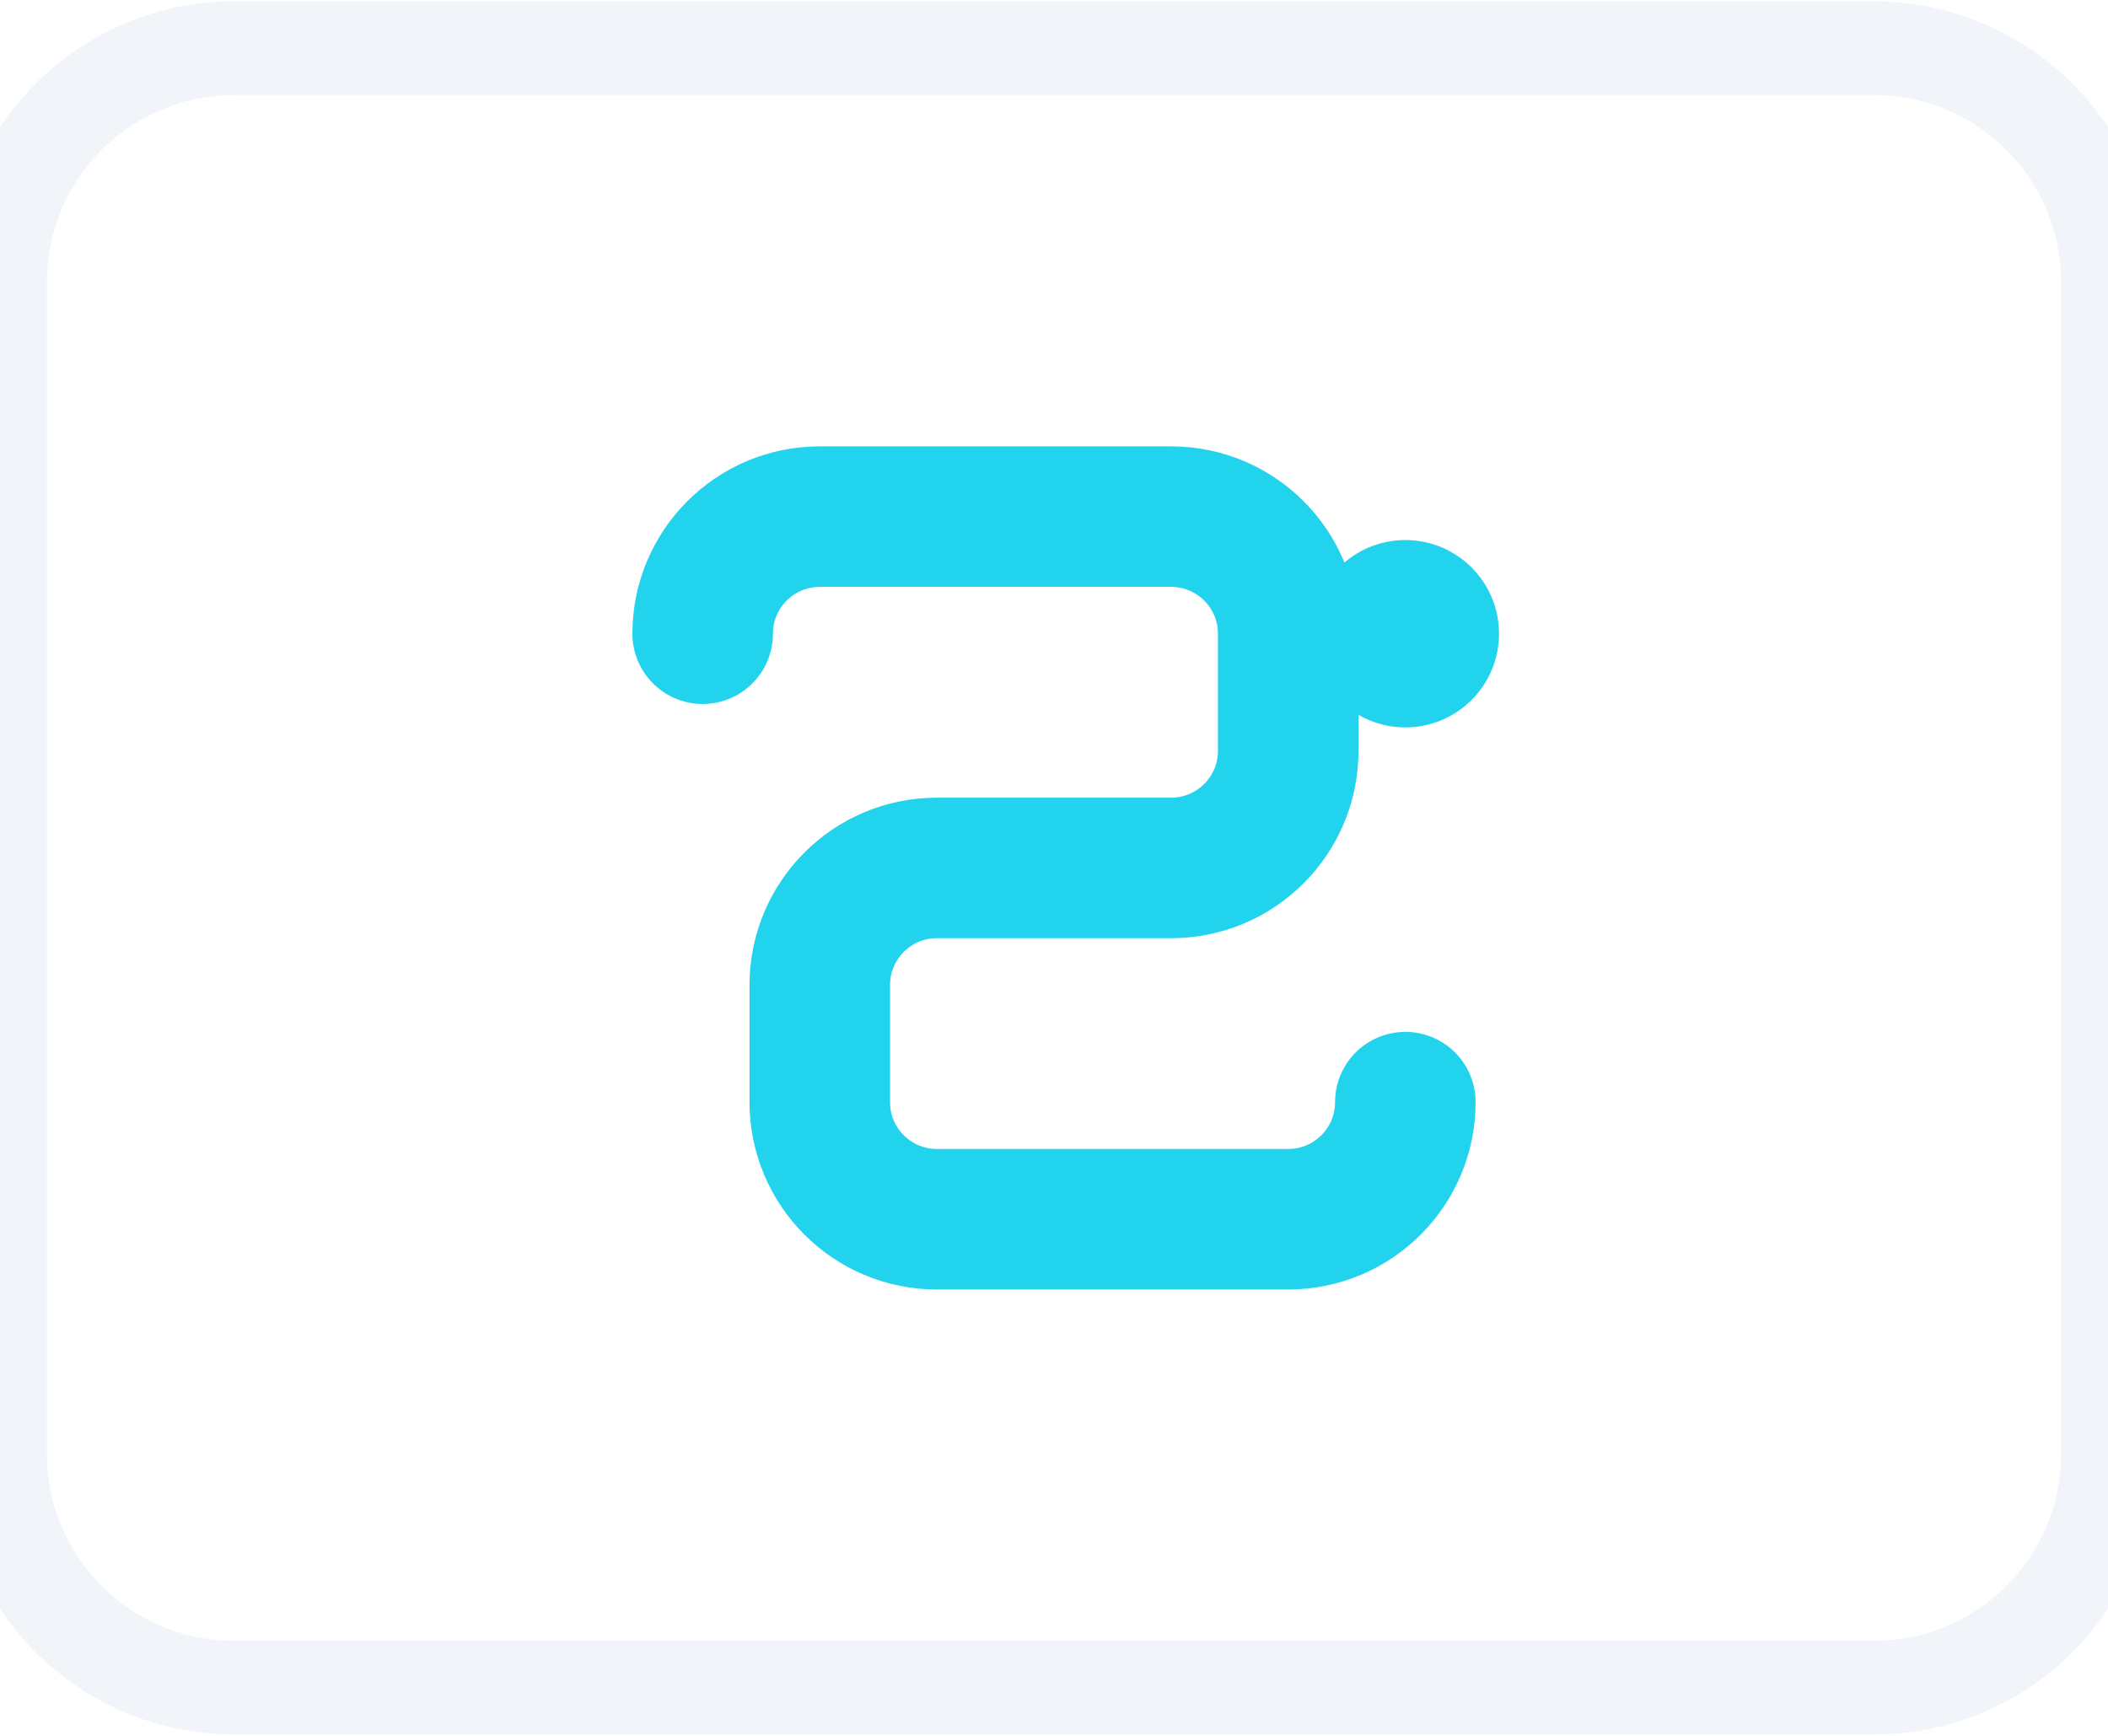
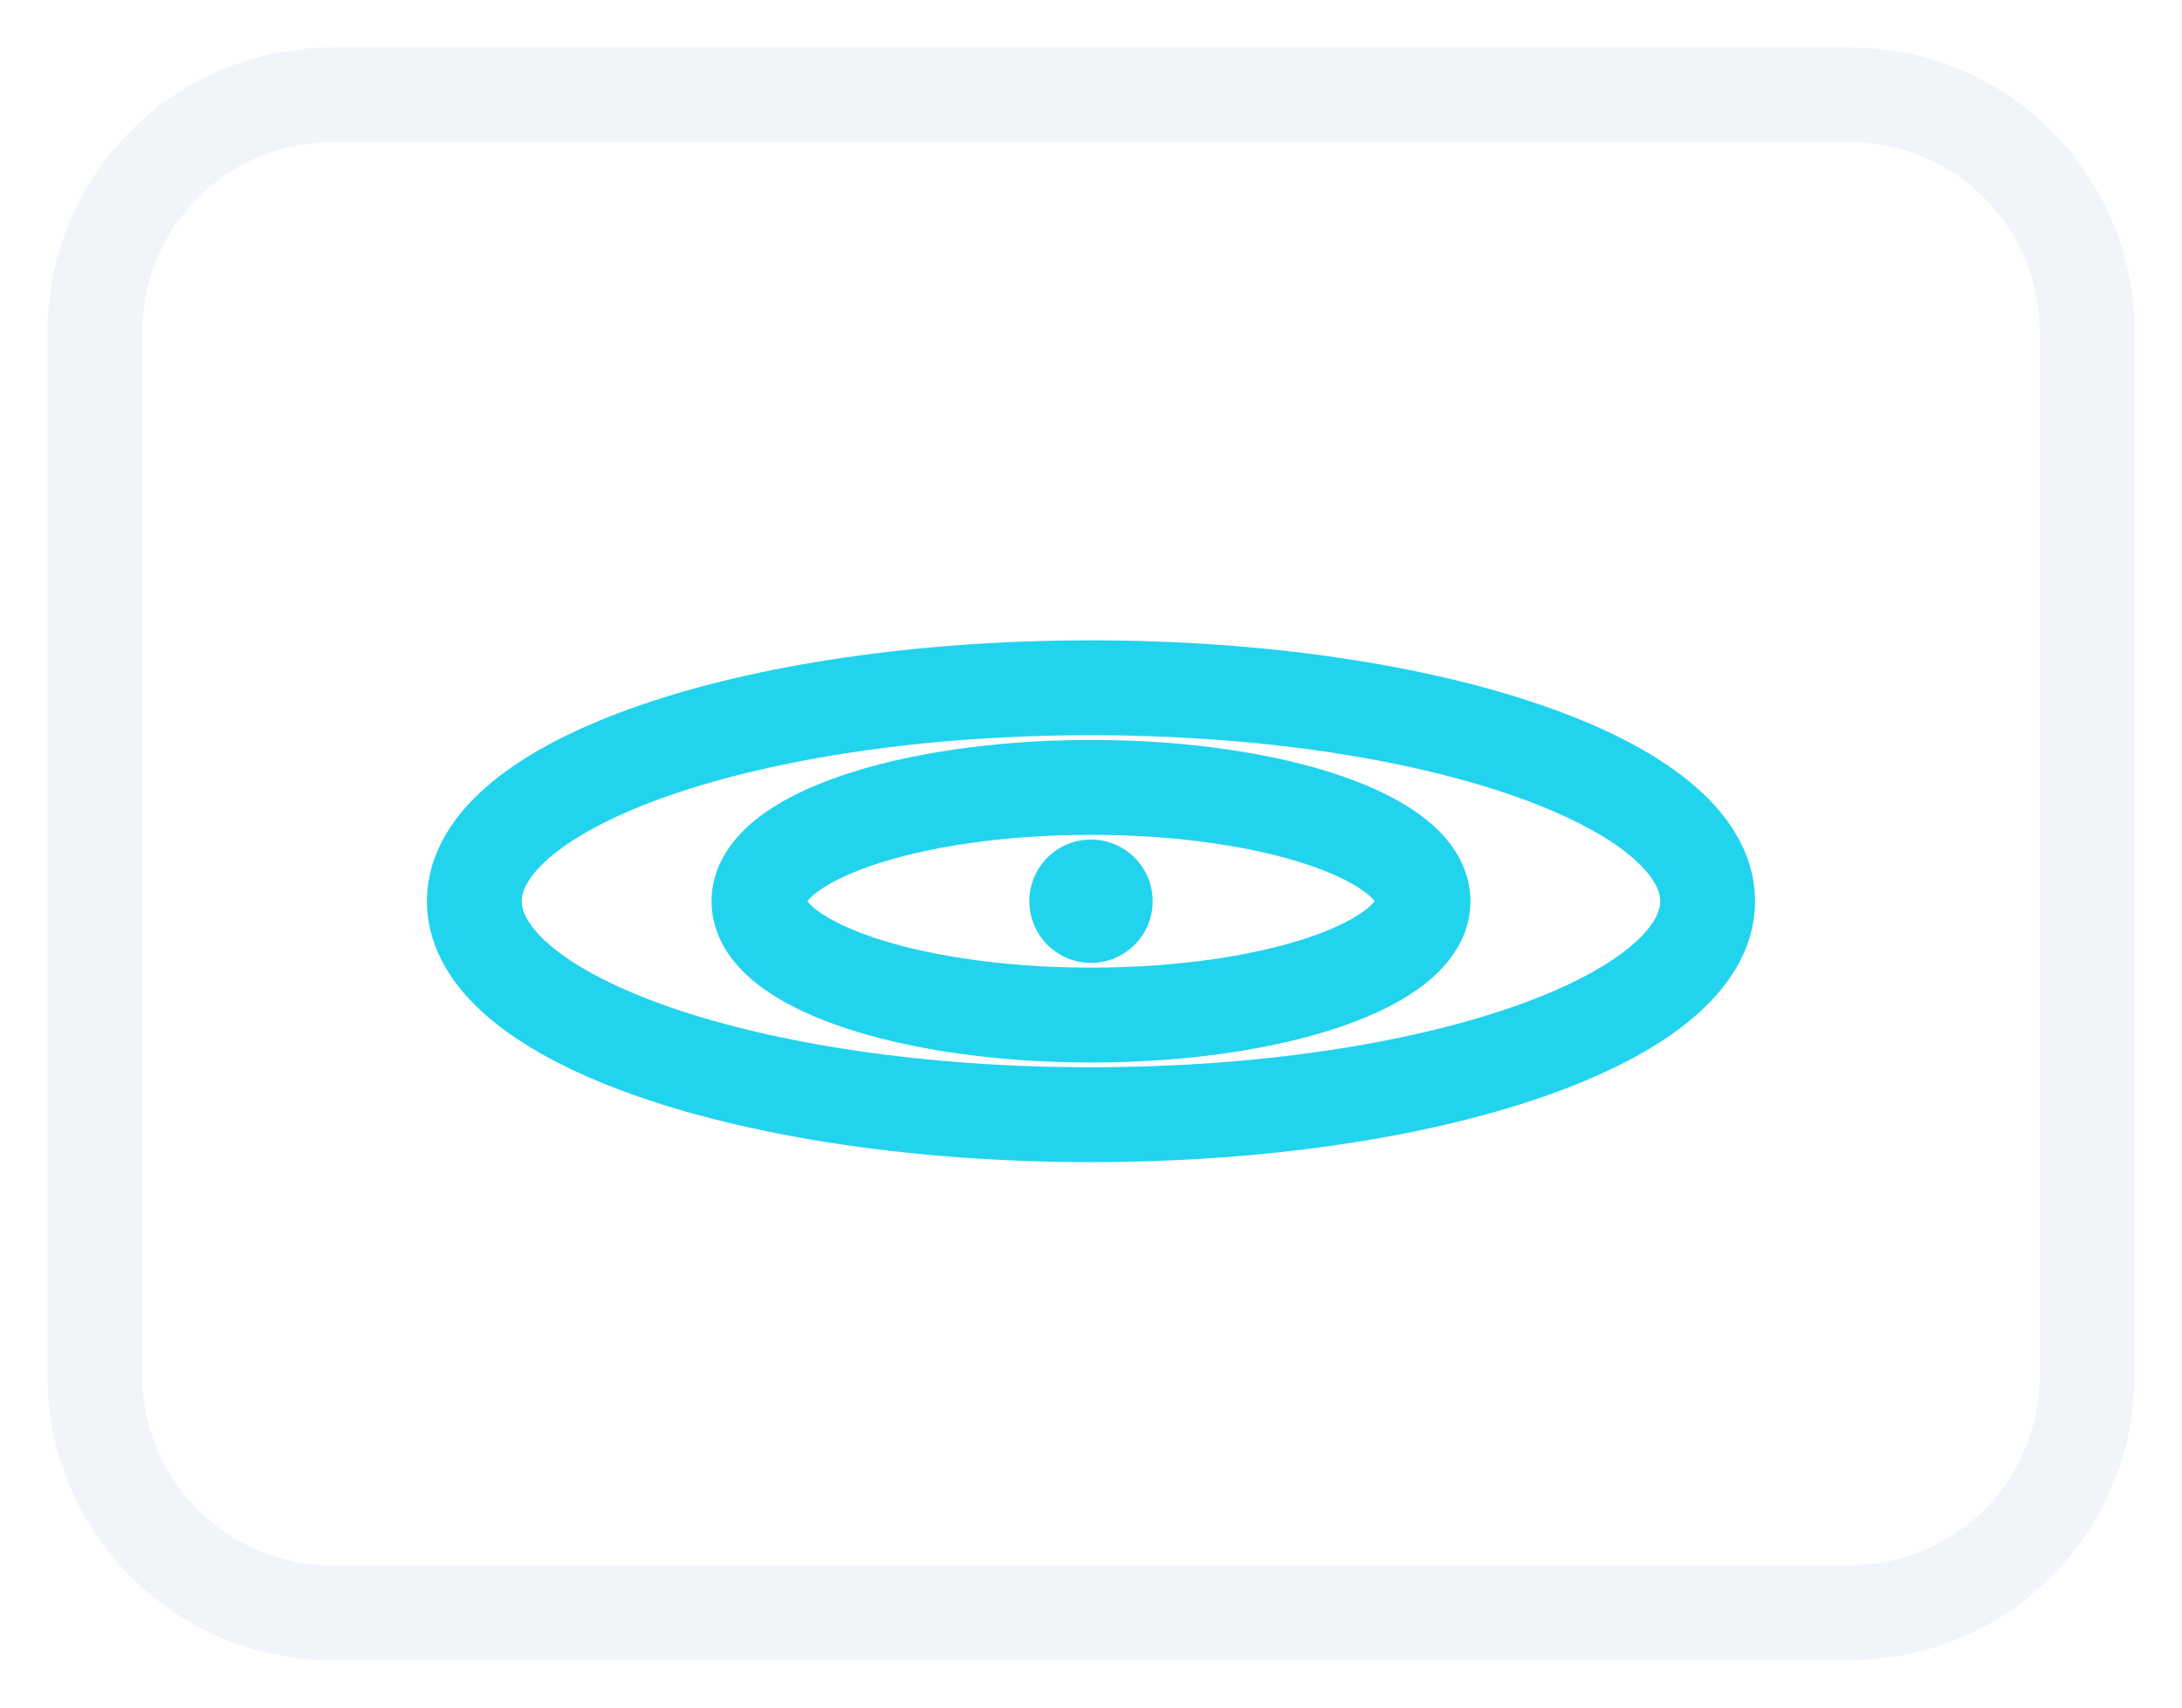
- <svg xmlns="http://www.w3.org/2000/svg" width="85" height="70" viewBox="5 15 90 70" fill="none">
-   <rect x="5" y="15" width="90" height="70" rx="10" stroke="#f1f5f9" stroke-width="4" />
-   <path d="M35 40C35 37.239 37.239 35 40 35H55C57.761 35 60 37.239 60 40V45C60 47.761 57.761 50 55 50H45C42.239 50 40 52.239 40 55V60C40 62.761 42.239 65 45 65H60C62.761 65 65 62.761 65 60" stroke="#22d3ee" stroke-width="6" stroke-linecap="round" stroke-linejoin="round" />
-   <circle cx="65" cy="40" r="4" fill="#22d3ee" />
+ <svg xmlns="http://www.w3.org/2000/svg" width="92" height="72" viewBox="4 14 92 72" fill="none">
+   <rect x="8" y="18" width="84" height="64" rx="10" stroke="#f1f5f9" stroke-width="4" />
+   <ellipse cx="50" cy="52" rx="26" ry="9" stroke="#22d3ee" stroke-width="4" />
+   <ellipse cx="50" cy="52" rx="14" ry="4.8" stroke="#22d3ee" stroke-width="4" />
+   <circle cx="50" cy="52" r="2.6" fill="#22d3ee" />
</svg>
